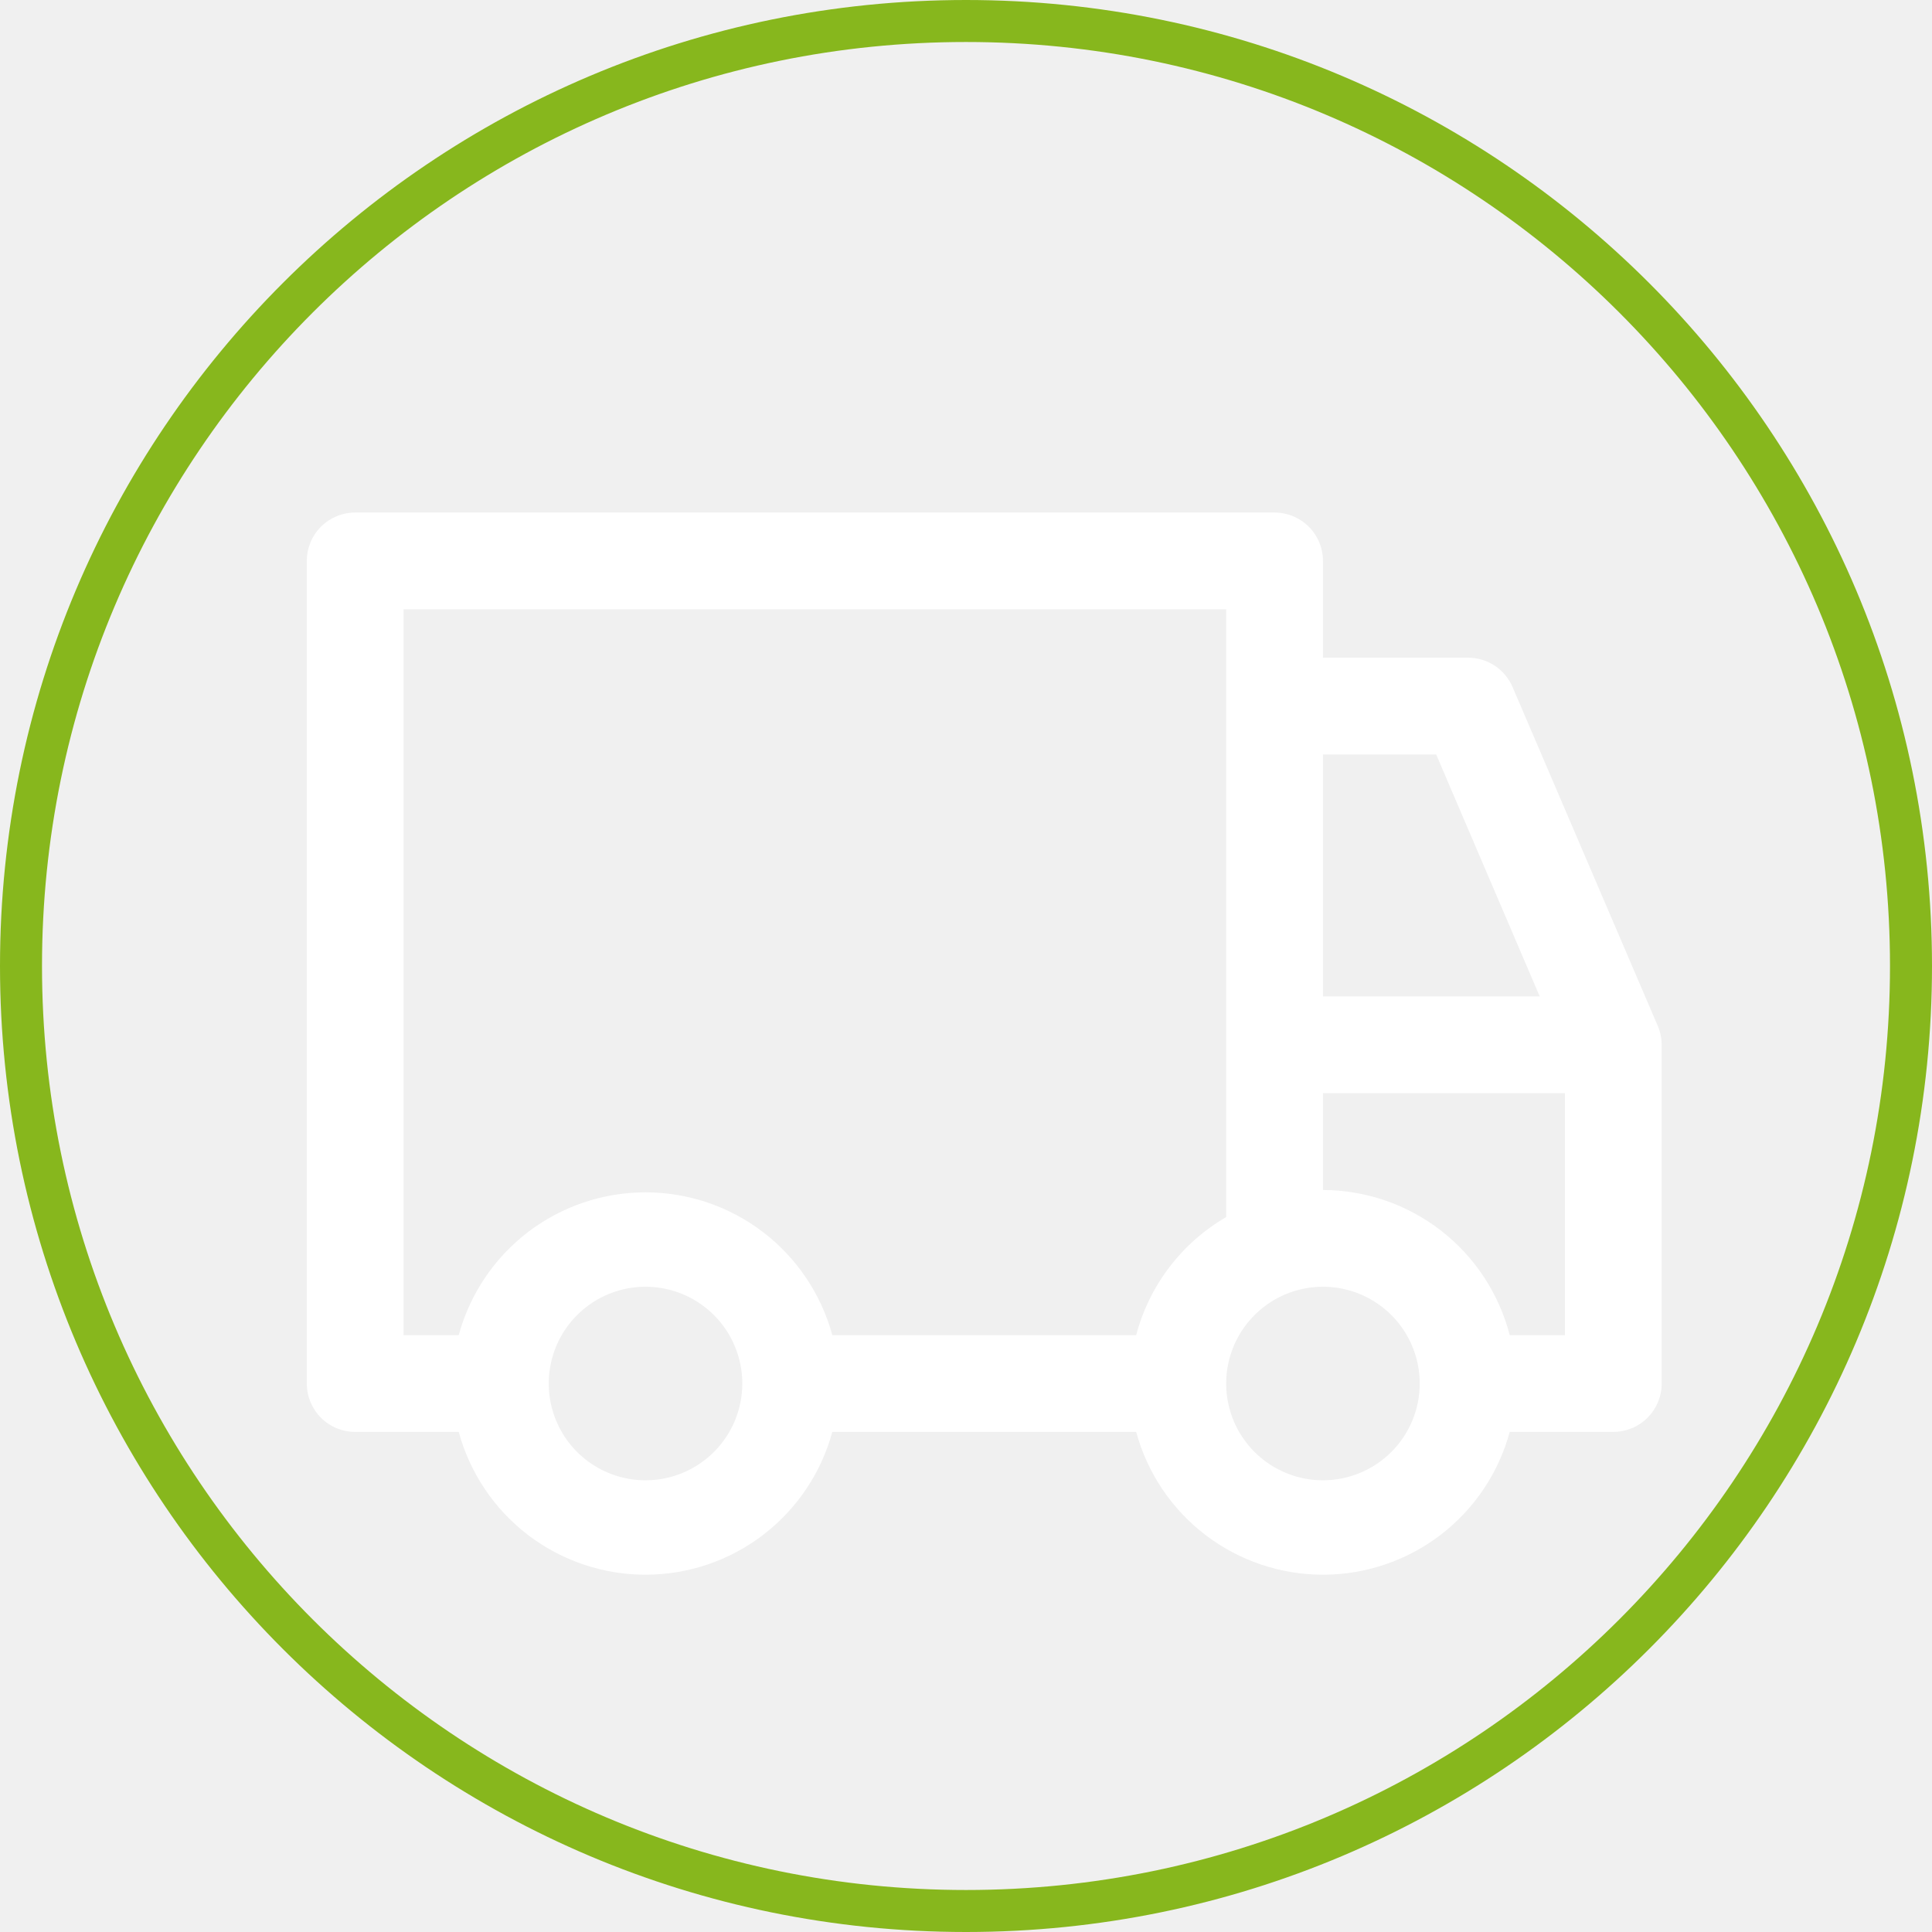
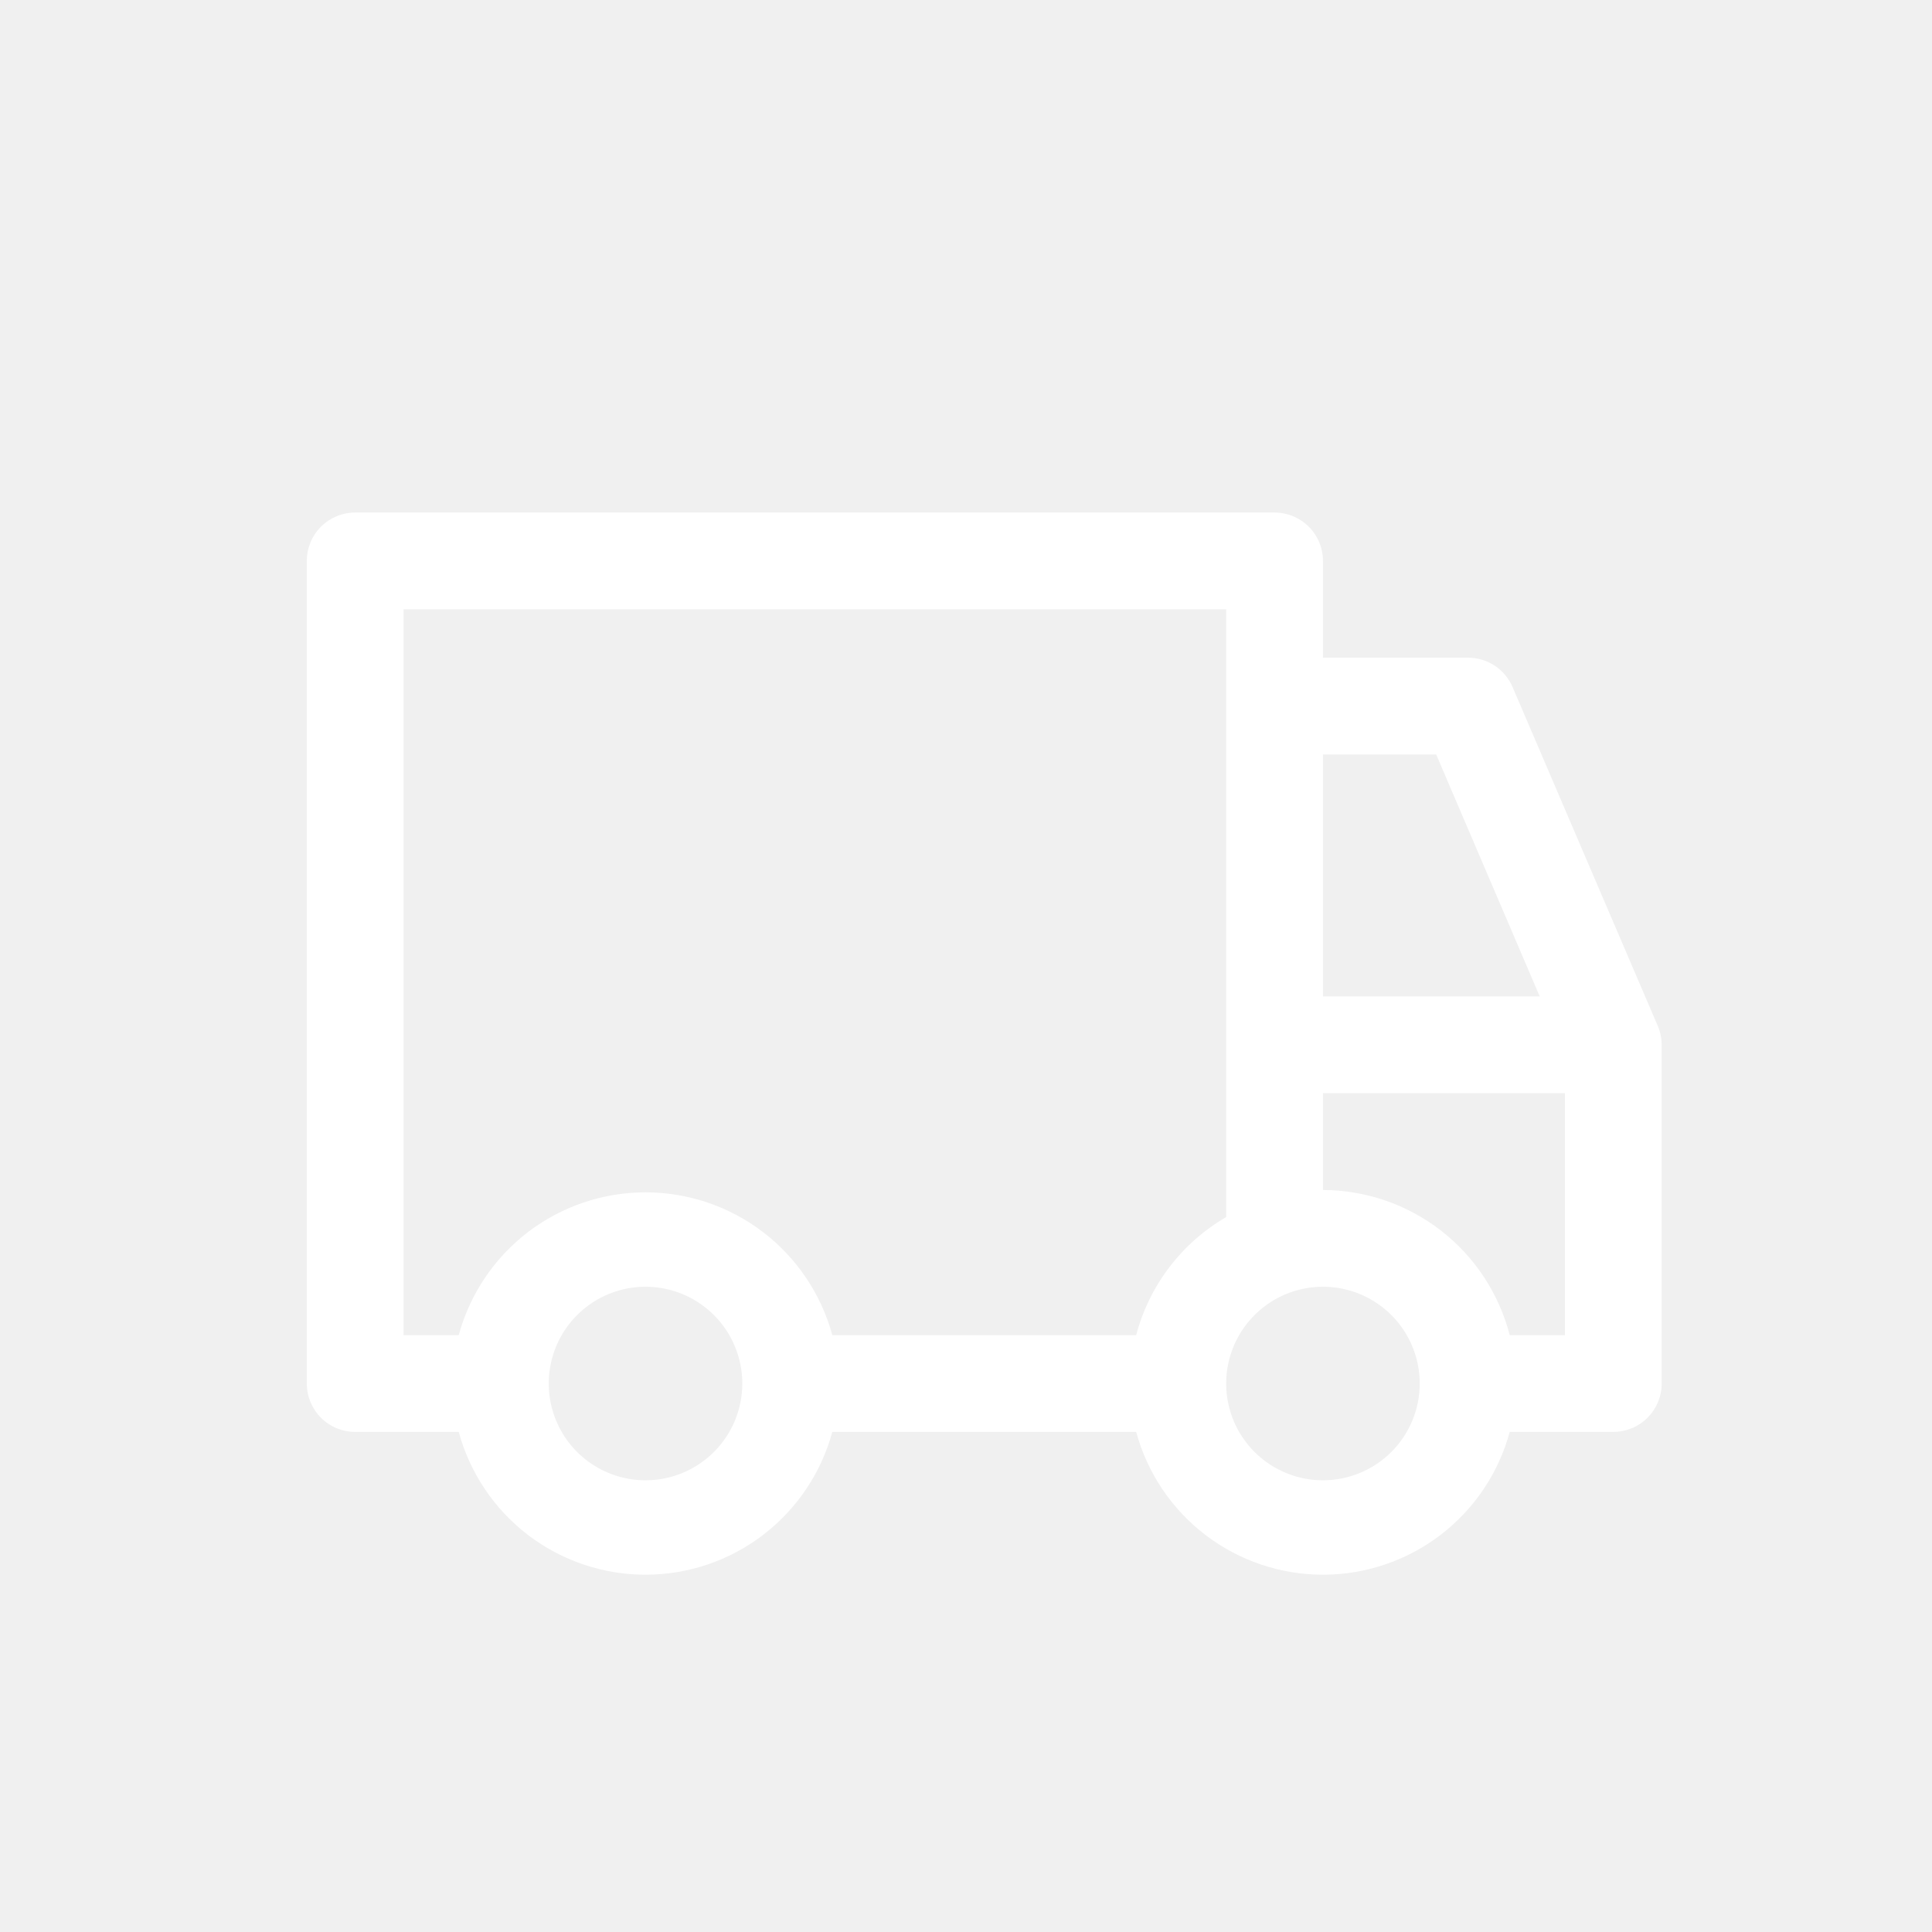
<svg xmlns="http://www.w3.org/2000/svg" width="46" height="46" viewBox="0 0 46 46" fill="none">
-   <circle cx="23" cy="23" r="22.5" stroke="#87B71D" />
-   <path d="M39.471 24.427L36.015 16.362C35.927 16.154 35.779 15.976 35.591 15.851C35.403 15.726 35.181 15.66 34.955 15.659H31.499V13.355C31.499 13.05 31.378 12.757 31.162 12.541C30.945 12.325 30.652 12.203 30.347 12.203H8.457C8.151 12.203 7.858 12.325 7.642 12.541C7.426 12.757 7.305 13.05 7.305 13.355V32.941C7.305 33.247 7.426 33.54 7.642 33.756C7.858 33.972 8.151 34.093 8.457 34.093H10.922C11.188 35.069 11.767 35.931 12.57 36.546C13.374 37.16 14.358 37.493 15.369 37.493C16.381 37.493 17.365 37.16 18.168 36.546C18.972 35.931 19.551 35.069 19.817 34.093H27.052C27.317 35.069 27.896 35.931 28.7 36.546C29.504 37.16 30.487 37.493 31.499 37.493C32.511 37.493 33.494 37.16 34.298 36.546C35.102 35.931 35.681 35.069 35.946 34.093H38.412C38.717 34.093 39.01 33.972 39.226 33.756C39.442 33.54 39.564 33.247 39.564 32.941V24.876C39.563 24.722 39.532 24.569 39.471 24.427ZM31.499 17.964H34.195L36.66 23.724H31.499V17.964ZM15.369 35.245C14.914 35.245 14.468 35.11 14.089 34.857C13.71 34.604 13.415 34.244 13.241 33.823C13.066 33.402 13.021 32.938 13.11 32.492C13.198 32.045 13.418 31.634 13.74 31.312C14.062 30.989 14.473 30.77 14.92 30.681C15.367 30.592 15.83 30.638 16.251 30.812C16.672 30.987 17.032 31.282 17.285 31.661C17.538 32.04 17.674 32.485 17.674 32.941C17.674 33.552 17.431 34.138 16.999 34.57C16.567 35.002 15.981 35.245 15.369 35.245ZM27.052 31.789H19.817C19.551 30.813 18.972 29.951 18.168 29.336C17.365 28.722 16.381 28.389 15.369 28.389C14.358 28.389 13.374 28.722 12.57 29.336C11.767 29.951 11.188 30.813 10.922 31.789H9.609V14.507H29.195V28.978C28.67 29.282 28.211 29.687 27.843 30.17C27.475 30.652 27.206 31.202 27.052 31.789ZM31.499 35.245C31.043 35.245 30.598 35.11 30.219 34.857C29.84 34.604 29.544 34.244 29.37 33.823C29.196 33.402 29.15 32.938 29.239 32.492C29.328 32.045 29.547 31.634 29.87 31.312C30.192 30.989 30.602 30.77 31.049 30.681C31.496 30.592 31.96 30.638 32.381 30.812C32.802 30.987 33.162 31.282 33.415 31.661C33.668 32.04 33.803 32.485 33.803 32.941C33.803 33.552 33.56 34.138 33.128 34.57C32.696 35.002 32.11 35.245 31.499 35.245ZM37.26 31.789H35.946C35.691 30.802 35.117 29.928 34.312 29.302C33.507 28.677 32.518 28.336 31.499 28.333V26.028H37.26V31.789Z" fill="white" />
+   <path d="M39.471 24.427L36.015 16.362C35.927 16.154 35.779 15.976 35.591 15.851C35.403 15.726 35.181 15.66 34.955 15.659H31.499V13.355C31.499 13.05 31.378 12.757 31.162 12.541C30.945 12.325 30.652 12.203 30.347 12.203H8.457C8.151 12.203 7.858 12.325 7.642 12.541C7.426 12.757 7.305 13.05 7.305 13.355V32.941C7.305 33.247 7.426 33.54 7.642 33.756C7.858 33.972 8.151 34.093 8.457 34.093H10.922C11.188 35.069 11.767 35.931 12.57 36.546C13.374 37.16 14.358 37.493 15.369 37.493C16.381 37.493 17.365 37.16 18.168 36.546C18.972 35.931 19.551 35.069 19.817 34.093H27.052C27.317 35.069 27.896 35.931 28.7 36.546C29.504 37.16 30.487 37.493 31.499 37.493C32.511 37.493 33.494 37.16 34.298 36.546C35.102 35.931 35.681 35.07 35.946 34.093H38.412C38.717 34.093 39.01 33.972 39.226 33.756C39.442 33.54 39.564 33.247 39.564 32.941V24.876C39.563 24.722 39.532 24.569 39.471 24.427ZM31.499 17.964H34.195L36.66 23.724H31.499V17.964ZM15.369 35.245C14.914 35.245 14.468 35.11 14.089 34.857C13.71 34.604 13.415 34.244 13.241 33.823C13.066 33.402 13.021 32.938 13.11 32.492C13.198 32.045 13.418 31.634 13.74 31.312C14.062 30.989 14.473 30.77 14.92 30.681C15.367 30.592 15.83 30.638 16.251 30.812C16.672 30.987 17.032 31.282 17.285 31.661C17.538 32.04 17.674 32.485 17.674 32.941C17.674 33.552 17.431 34.138 16.999 34.57C16.567 35.002 15.981 35.245 15.369 35.245ZM27.052 31.789H19.817C19.551 30.813 18.972 29.951 18.168 29.336C17.365 28.722 16.381 28.389 15.369 28.389C14.358 28.389 13.374 28.722 12.57 29.336C11.767 29.951 11.188 30.813 10.922 31.789H9.609V14.507H29.195V28.978C28.67 29.282 28.211 29.687 27.843 30.17C27.475 30.652 27.206 31.202 27.052 31.789ZM31.499 35.245C31.043 35.245 30.598 35.11 30.219 34.857C29.84 34.604 29.544 34.244 29.37 33.823C29.196 33.402 29.15 32.938 29.239 32.492C29.328 32.045 29.547 31.634 29.87 31.312C30.192 30.989 30.602 30.77 31.049 30.681C31.496 30.592 31.96 30.638 32.381 30.812C32.802 30.987 33.162 31.282 33.415 31.661C33.668 32.04 33.803 32.485 33.803 32.941C33.803 33.552 33.56 34.138 33.128 34.57C32.696 35.002 32.11 35.245 31.499 35.245ZM37.26 31.789H35.946C35.691 30.802 35.117 29.928 34.312 29.302C33.507 28.677 32.518 28.336 31.499 28.333V26.028H37.26V31.789Z" fill="white" />
</svg>
